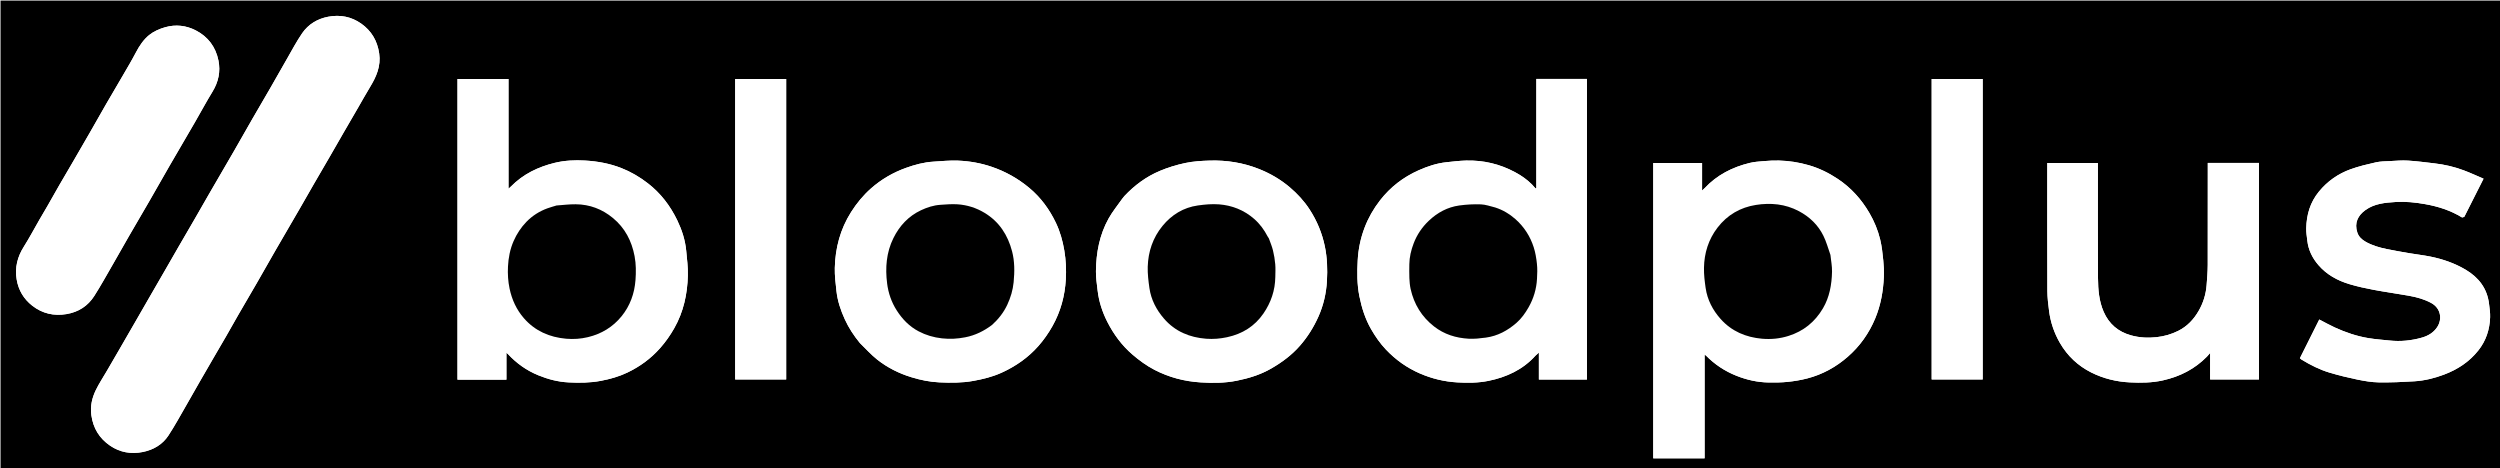
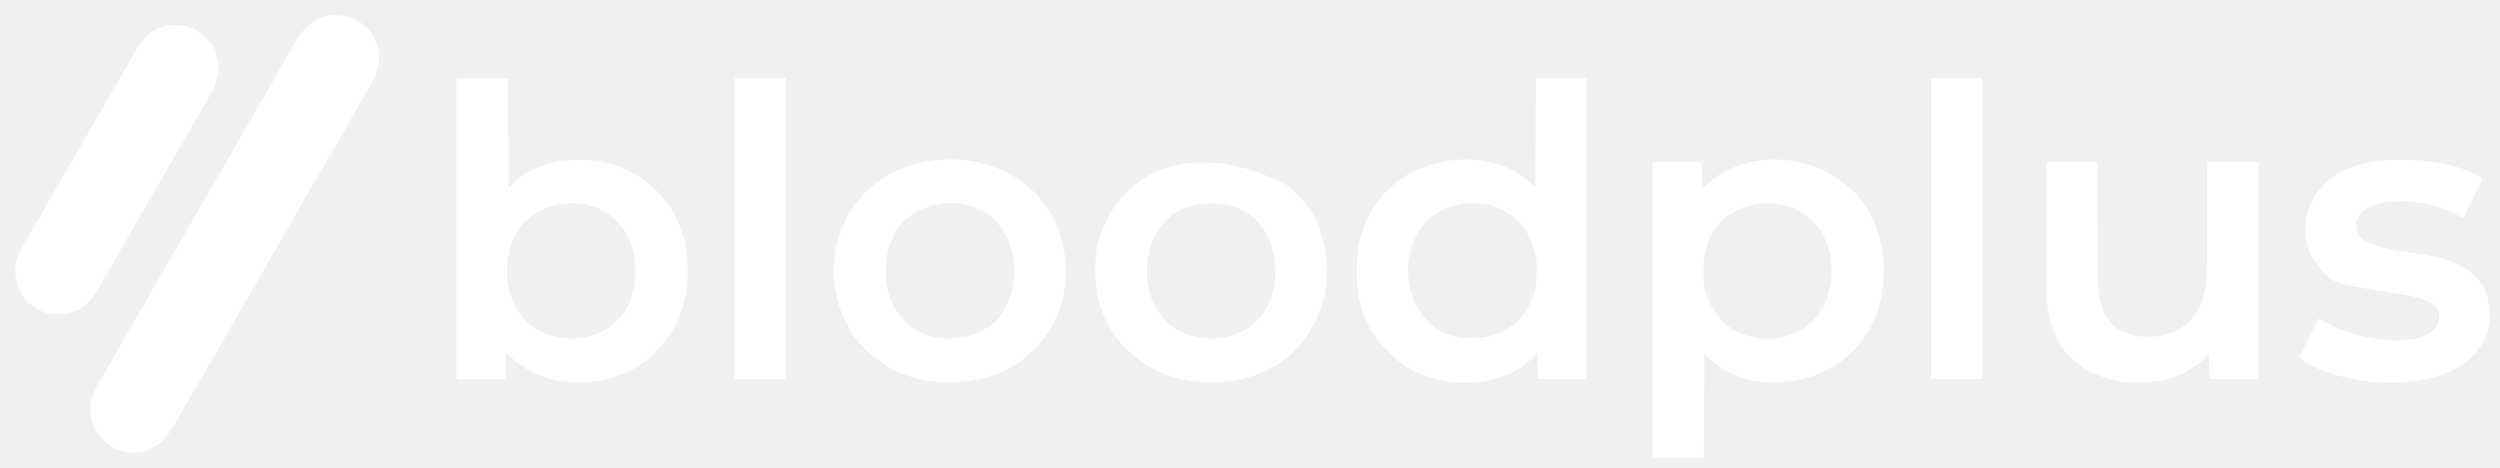
- <svg xmlns="http://www.w3.org/2000/svg" version="1.1" id="Layer_1" x="0px" y="0px" width="100%" viewBox="0 0 4346 813" enable-background="new 0 0 4346 813" xml:space="preserve">
-   <path fill="#000000" opacity="1" stroke="none" d=" M3263,814   C2175.333,814 1088.167,814 1,814   C1,543 1,272 1,1   C1449.667,1 2898.333,1 4347,1   C4347,272 4347,543 4347,814   C3985.833,814 3624.667,814 3263,814  M414.456,547.036   C425.13,528.702 435.868,510.405 446.461,492.024   C457.133,473.506 467.584,454.86 478.27,436.35   C492.575,411.571 507.044,386.886 521.384,362.127   C529.521,348.079 537.502,333.941 545.627,319.885   C555.039,303.603 564.561,287.384 573.981,271.106   C581.951,257.336 589.817,243.507 597.778,229.731   C605.82,215.814 613.934,201.939 621.993,188.032   C629.084,175.795 635.907,163.396 643.268,151.324   C654.24,133.33 662.408,114.954 659.173,92.866   C655.969,70.996 645.769,53.694 628.028,41.12   C610.778,28.894 591.16,25.168 570.478,29.118   C551.799,32.685 536.015,42.162 525.276,57.796   C515.292,72.33 507.078,88.089 498.234,103.394   C488.909,119.534 479.827,135.814 470.516,151.962   C459.919,170.341 449.123,188.605 438.53,206.987   C427.859,225.505 417.408,244.151 406.722,262.661   C392.417,287.44 377.948,312.125 363.607,336.884   C355.47,350.932 347.487,365.069 339.363,379.125   C329.953,395.408 320.437,411.63 311.017,427.908   C303.048,441.678 295.164,455.498 287.216,469.281   C277.822,485.569 268.389,501.834 258.993,518.121   C251.12,531.766 243.288,545.435 235.418,559.082   C225.947,575.506 216.466,591.925 206.966,608.332   C199.957,620.438 192.912,632.524 185.879,644.617   C179.333,655.873 172.06,666.778 166.422,678.471   C159.907,691.984 156.658,706.257 158.812,721.768   C161.956,744.407 172.683,761.945 191.292,774.703   C208.552,786.536 227.97,789.817 248.136,785.773   C266.453,782.1 282.396,772.951 292.786,757.104   C303.966,740.054 313.694,722.047 323.931,704.385   C331.907,690.625 339.651,676.731 347.574,662.939   C355.738,648.727 363.978,634.559 372.213,620.389   C379.241,608.295 386.369,596.26 393.343,584.135   C400.31,572.02 407.141,559.827 414.456,547.036  M850.5,660   C860.265,660 870.031,660 880.37,660   C880.37,644.293 880.37,629.159 880.37,613.229   C881.724,614.376 882.394,614.833 882.931,615.413   C897.831,631.515 915.236,643.929 935.616,652.314   C952.654,659.325 970.325,663.878 988.583,664.782   C1007.163,665.703 1025.833,665.594 1044.323,662.081   C1060.347,659.037 1075.946,654.699 1090.63,647.665   C1112.369,637.251 1131.5,623.319 1147.591,605.108   C1157.003,594.456 1165.042,583.015 1172.032,570.726   C1188.261,542.194 1195.017,511.09 1195.776,478.702   C1196.109,464.483 1194.287,450.18 1192.931,435.963   C1191.155,417.356 1185.465,399.715 1177.377,382.998   C1165.18,357.789 1148.599,335.921 1126.231,318.647   C1112.096,307.731 1096.842,298.728 1080.309,292.226   C1060.014,284.245 1038.668,280.31 1016.932,279.085   C999.153,278.084 981.301,278.935 964.005,283.177   C935.331,290.211 909.359,302.743 888.323,324.142   C887.247,325.236 886.055,326.215 883.975,328.103   C883.975,263.595 883.975,200.414 883.975,137.283   C854.036,137.283 824.63,137.283 795.285,137.283   C795.285,311.636 795.285,485.706 795.285,660   C813.546,660 831.523,660 850.5,660  M2669.549,617.968   C2671.138,616.555 2672.727,615.142 2675.181,612.96   C2675.181,629.501 2675.181,644.605 2675.181,659.75   C2703.234,659.75 2730.97,659.75 2758.764,659.75   C2758.764,485.441 2758.764,311.382 2758.764,137.237   C2729.458,137.237 2700.388,137.237 2670.759,137.237   C2670.759,200.618 2670.759,263.764 2670.759,326.91   C2670.322,327.17 2669.885,327.429 2669.448,327.689   C2667.383,325.376 2665.411,322.972 2663.236,320.768   C2654.609,312.023 2644.594,305.16 2633.816,299.361   C2607.256,285.071 2578.821,278.359 2548.749,279.115   C2537.317,279.403 2525.9,280.828 2514.508,282.031   C2497.55,283.82 2481.525,289.185 2466.074,296.069   C2439.454,307.93 2416.988,325.199 2399.018,348.351   C2387.655,362.991 2378.611,378.848 2372.075,396.102   C2365.223,414.19 2361.327,433.129 2360.246,452.312   C2359.068,473.217 2358.996,494.334 2363.152,515.008   C2367.177,535.035 2373.253,554.409 2383.594,572.346   C2390.93,585.072 2399.218,597.03 2409.269,607.624   C2426.09,625.353 2445.572,639.339 2468.175,649.149   C2489.035,658.202 2510.776,663.46 2533.24,664.755   C2551.292,665.795 2569.479,665.761 2587.472,662.103   C2603.009,658.944 2617.934,654.139 2631.953,646.903   C2645.947,639.68 2658.471,630.294 2669.549,617.968  M2874,533.5   C2874,621.245 2874,708.99 2874,796.74   C2903.928,796.74 2933.327,796.74 2963.279,796.74   C2963.279,736.68 2963.279,676.878 2963.279,616.313   C2964.617,617.346 2965.301,617.761 2965.846,618.312   C2980.977,633.618 2998.487,645.246 3018.532,653.21   C3036.622,660.397 3055.295,664.622 3074.727,664.91   C3085.801,665.074 3096.957,664.981 3107.95,663.821   C3119.33,662.62 3130.746,660.711 3141.816,657.839   C3168.111,651.018 3191.506,638.14 3211.922,620.393   C3233.104,601.98 3249.04,579.503 3259.878,553.509   C3269.526,530.369 3273.822,506.082 3274.879,481.211   C3275.286,471.66 3274.841,461.999 3273.872,452.481   C3272.642,440.388 3271.369,428.176 3268.514,416.403   C3264.579,400.183 3258.232,384.745 3249.741,370.209   C3235.79,346.322 3217.806,326.309 3194.707,310.96   C3178.944,300.486 3162.114,292.271 3143.915,287.061   C3127.148,282.261 3109.981,279.547 3092.554,279.097   C3083.819,278.872 3075.035,279.383 3066.314,280.082   C3058.056,280.744 3049.665,281.319 3041.657,283.266   C3011.498,290.598 2984.707,304.219 2963.25,327.218   C2962.22,328.323 2961.032,329.281 2958.895,331.248   C2958.895,314.212 2958.895,298.684 2958.895,283.309   C2930.307,283.309 2902.24,283.309 2874,283.309   C2874,366.578 2874,449.539 2874,533.5  M1494.987,596.48   C1505.032,606.19 1514.35,616.827 1525.287,625.399   C1542.828,639.148 1562.626,649.067 1584.093,655.685   C1600.13,660.63 1616.516,663.984 1633.102,664.726   C1652.663,665.6 1672.305,665.726 1691.855,662.186   C1708.888,659.102 1725.553,655.016 1741.247,647.866   C1765.546,636.797 1787.144,621.871 1805.007,601.671   C1814.526,590.907 1822.616,579.284 1829.627,566.828   C1843.815,541.617 1851.178,514.327 1852.82,485.65   C1853.779,468.903 1853.007,452.119 1850.182,435.395   C1847.372,418.757 1842.856,402.666 1835.674,387.593   C1824.524,364.193 1809.503,343.513 1789.344,326.705   C1769.793,310.405 1748.075,298.201 1724.066,290.009   C1705.102,283.538 1685.436,280.049 1665.53,279.242   C1651.247,278.663 1636.863,280.145 1622.544,281.035   C1605.998,282.063 1590.154,286.353 1574.61,291.968   C1552.206,300.06 1531.909,311.881 1514.132,327.583   C1500.612,339.525 1489.195,353.38 1479.453,368.791   C1460.672,398.498 1452.082,431.047 1451.217,465.705   C1450.884,479.085 1452.636,492.566 1454.088,505.931   C1455.963,523.176 1461.474,539.47 1468.665,555.193   C1475.413,569.95 1484.232,583.417 1494.987,596.48  M1954.463,341.024   C1953.148,342.68 1951.744,344.275 1950.532,346.003   C1942.743,357.106 1934.038,367.7 1927.424,379.467   C1911.442,407.903 1905.572,439.171 1905.18,471.443   C1905.046,482.513 1906.775,493.633 1908.047,504.685   C1910.256,523.889 1916.139,542.105 1924.844,559.251   C1935.89,581.009 1950.101,600.42 1968.811,616.486   C1980.677,626.676 1993.193,635.769 2007.027,642.955   C2032.141,656 2059.121,663.029 2087.179,664.769   C2108.076,666.065 2129.207,665.998 2149.881,661.85   C2170.855,657.642 2191.234,651.41 2209.975,640.575   C2228.702,629.747 2245.79,617.13 2260.119,600.639   C2273.312,585.456 2283.722,568.749 2291.895,550.502   C2300.773,530.68 2305.563,509.714 2306.756,488.231   C2307.858,468.384 2307.253,448.494 2303.194,428.734   C2298.396,405.38 2289.519,383.967 2276.593,364.08   C2267.137,349.533 2255.534,336.971 2242.328,325.738   C2226.062,311.902 2207.904,301.396 2188.113,293.58   C2160.804,282.797 2132.336,278.317 2103.137,279.16   C2088.949,279.569 2074.549,280.425 2060.72,283.335   C2045.427,286.554 2030.182,291.185 2015.806,297.296   C1992.55,307.18 1972.336,322.005 1954.463,341.024  M3927,319.5   C3927,307.403 3927,295.307 3927,283.288   C3897.021,283.288 3867.618,283.288 3838,283.288   C3838,285.387 3838,287.198 3838,289.01   C3838,346.17 3838.111,403.331 3837.909,460.49   C3837.867,472.326 3836.879,484.173 3835.95,495.986   C3834.706,511.781 3830.071,526.628 3822.16,540.369   C3813.557,555.315 3802.213,567.408 3786.486,575.232   C3774.482,581.202 3762.041,584.713 3748.675,586.184   C3733.633,587.839 3718.965,586.961 3704.503,582.948   C3682.312,576.791 3666.296,563.247 3657.027,542.011   C3648.915,523.429 3647.304,503.566 3647.168,483.784   C3646.721,418.628 3647,353.467 3647,288.307   C3647,286.561 3647,284.815 3647,283.358   C3617.214,283.358 3588.143,283.358 3559,283.358   C3559,357.705 3558.871,431.694 3559.134,505.682   C3559.175,517.264 3560.591,528.892 3562.078,540.407   C3564.636,560.216 3570.929,578.838 3580.983,596.195   C3594.075,618.797 3612.476,636.021 3635.561,647.598   C3656.472,658.084 3679.242,663.611 3702.575,664.758   C3721.744,665.699 3740.945,665.529 3760.067,661.24   C3789.622,654.61 3815.295,641.554 3836.552,619.944   C3838.15,618.32 3839.562,616.513 3842.066,613.637   C3842.066,630.095 3842.066,644.955 3842.066,659.702   C3870.665,659.702 3898.735,659.702 3927,659.702   C3927,546.436 3927,433.468 3927,319.5  M82.535,357.971   C77.828,366.018 73.078,374.039 68.423,382.116   C59.436,397.711 51.013,413.659 41.414,428.865   C30.262,446.532 25.513,465.172 28.98,485.858   C32.118,504.586 41.326,519.871 56.091,531.421   C73.605,545.122 93.742,549.711 115.712,546.003   C136.35,542.519 152.747,531.995 163.879,514.52   C175.444,496.364 185.84,477.459 196.62,458.807   C205.946,442.67 215.017,426.386 224.34,410.247   C235.917,390.208 247.71,370.294 259.276,350.249   C271.322,329.37 283.121,308.349 295.186,287.482   C309.673,262.429 324.387,237.507 338.889,212.462   C349.111,194.807 358.715,176.779 369.383,159.4   C379.769,142.481 383.603,124.329 379.759,105.264   C375.041,81.865 361.873,63.881 340.286,52.803   C323.367,44.121 305.308,42.195 287.244,47.319   C277.41,50.109 267.228,54.465 259.4,60.821   C249.696,68.698 242.435,79.393 236.471,90.807   C229.034,105.04 220.733,118.825 212.677,132.73   C203.247,149.007 193.603,165.161 184.192,181.449   C174.867,197.587 165.76,213.849 156.476,230.011   C146.953,246.592 137.358,263.132 127.745,279.661   C119.744,293.418 111.603,307.094 103.649,320.879   C96.665,332.983 89.855,345.187 82.535,357.971  M4284.038,376.575   C4295,354.909 4305.962,333.243 4317.395,310.648   C4305.875,305.745 4294.559,300.427 4282.882,296.077   C4266.539,289.99 4249.59,286.005 4232.236,284.005   C4216.839,282.23 4201.451,280.125 4185.997,279.186   C4175.473,278.547 4164.833,279.508 4154.261,280.052   C4146.251,280.463 4138.066,280.46 4130.312,282.207   C4115.458,285.555 4100.51,289.063 4086.228,294.237   C4064.536,302.096 4046.072,314.962 4031.197,333.091   C4015.857,351.787 4009.681,373.331 4009.129,396.853   C4008.962,403.997 4010.212,411.19 4011.024,418.337   C4012.866,434.553 4019.759,448.543 4030.317,460.793   C4044.652,477.423 4063.201,487.602 4083.81,493.84   C4097.782,498.069 4112.15,501.179 4126.512,503.887   C4146.718,507.698 4167.122,510.448 4187.364,514.081   C4200.973,516.524 4214.218,520.068 4226.599,526.826   C4243.015,535.786 4246.119,554.722 4236.706,568.831   C4230.331,578.386 4220.941,583.828 4210.414,586.857   C4192.121,592.12 4173.346,593.998 4154.312,591.995   C4142.152,590.716 4129.921,589.839 4117.867,587.889   C4097.322,584.564 4077.694,577.916 4058.807,569.255   C4049.709,565.082 4040.964,560.14 4031.803,555.415   C4020.645,577.72 4009.433,600.132 3998.161,622.665   C3999.009,623.429 3999.77,624.357 4000.737,624.949   C4016.261,634.454 4032.481,642.673 4049.918,647.866   C4065.758,652.583 4081.871,656.541 4098.063,659.861   C4110.298,662.369 4122.828,664.537 4135.26,664.731   C4155.909,665.053 4176.616,664.174 4197.238,662.848   C4214.991,661.706 4232.195,657.44 4248.927,651.105   C4272.372,642.227 4292.567,629.047 4308.296,609.265   C4321.788,592.298 4328.098,572.782 4328.85,551.45   C4329.119,543.82 4327.863,536.106 4326.972,528.47   C4323.831,501.572 4309.045,482.392 4286.373,468.909   C4267.43,457.645 4246.782,450.475 4225.256,446.105   C4212.565,443.528 4199.644,442.111 4186.867,439.928   C4174.284,437.779 4161.721,435.483 4149.209,432.955   C4136.107,430.307 4123.247,426.646 4111.66,419.806   C4105.605,416.232 4100.376,411.386 4098.017,404.363   C4092.398,387.637 4098.96,374.519 4112.271,365.032   C4127.866,353.915 4146.293,352.302 4164.516,351.155   C4181.759,350.069 4198.924,351.859 4215.993,354.908   C4238.535,358.935 4259.949,365.75 4279.582,377.772   C4280.581,378.383 4282.485,377.515 4284.038,376.575  M1278,460.5   C1278,526.927 1278,593.354 1278,659.711   C1307.978,659.711 1337.383,659.711 1366.714,659.711   C1366.714,485.355 1366.714,311.288 1366.714,137.289   C1337.022,137.289 1307.617,137.289 1278,137.289   C1278,244.886 1278,352.193 1278,460.5  M3358,612.5   C3358,628.263 3358,644.027 3358,659.708   C3387.982,659.708 3417.387,659.708 3446.712,659.708   C3446.712,485.35 3446.712,311.283 3446.712,137.291   C3417.018,137.291 3387.613,137.291 3358,137.291   C3358,295.555 3358,453.528 3358,612.5  z" />
-   <path fill="#FFFFFF" opacity="1" stroke="none" d=" M414.244,547.352   C407.141,559.827 400.31,572.02 393.343,584.135   C386.369,596.26 379.241,608.295 372.213,620.389   C363.978,634.559 355.738,648.727 347.574,662.939   C339.651,676.731 331.907,690.625 323.931,704.385   C313.694,722.047 303.966,740.054 292.786,757.104   C282.396,772.951 266.453,782.1 248.136,785.773   C227.97,789.817 208.552,786.536 191.292,774.703   C172.683,761.945 161.956,744.407 158.812,721.768   C156.658,706.257 159.907,691.984 166.422,678.471   C172.06,666.778 179.333,655.873 185.879,644.617   C192.912,632.524 199.957,620.438 206.966,608.332   C216.466,591.925 225.947,575.506 235.418,559.082   C243.288,545.435 251.12,531.766 258.993,518.121   C268.389,501.834 277.822,485.569 287.216,469.281   C295.164,455.498 303.048,441.678 311.017,427.908   C320.437,411.63 329.953,395.408 339.363,379.125   C347.487,365.069 355.47,350.932 363.607,336.884   C377.948,312.125 392.417,287.44 406.722,262.661   C417.408,244.151 427.859,225.505 438.53,206.987   C449.123,188.605 459.919,170.341 470.516,151.962   C479.827,135.814 488.909,119.534 498.234,103.394   C507.078,88.089 515.292,72.33 525.276,57.796   C536.015,42.162 551.799,32.685 570.478,29.118   C591.16,25.168 610.778,28.894 628.028,41.12   C645.769,53.694 655.969,70.996 659.173,92.866   C662.408,114.954 654.24,133.33 643.268,151.324   C635.907,163.396 629.084,175.795 621.993,188.032   C613.934,201.939 605.82,215.814 597.778,229.731   C589.817,243.507 581.951,257.336 573.981,271.106   C564.561,287.384 555.039,303.603 545.627,319.885   C537.502,333.941 529.521,348.079 521.384,362.127   C507.044,386.886 492.575,411.571 478.27,436.35   C467.584,454.86 457.133,473.506 446.461,492.024   C435.868,510.405 425.13,528.702 414.244,547.352  z" />
-   <path fill="#FFFFFF" opacity="1" stroke="none" d=" M850,660   C831.523,660 813.546,660 795.285,660   C795.285,485.706 795.285,311.636 795.285,137.283   C824.63,137.283 854.036,137.283 883.975,137.283   C883.975,200.414 883.975,263.595 883.975,328.103   C886.055,326.215 887.247,325.236 888.323,324.142   C909.359,302.743 935.331,290.211 964.005,283.177   C981.301,278.935 999.153,278.084 1016.932,279.085   C1038.668,280.31 1060.014,284.245 1080.309,292.226   C1096.842,298.728 1112.096,307.731 1126.231,318.647   C1148.599,335.921 1165.18,357.789 1177.377,382.998   C1185.465,399.715 1191.155,417.356 1192.931,435.963   C1194.287,450.18 1196.109,464.483 1195.776,478.702   C1195.017,511.09 1188.261,542.194 1172.032,570.726   C1165.042,583.015 1157.003,594.456 1147.591,605.108   C1131.5,623.319 1112.369,637.251 1090.63,647.665   C1075.946,654.699 1060.347,659.037 1044.323,662.081   C1025.833,665.594 1007.163,665.703 988.583,664.782   C970.325,663.878 952.654,659.325 935.616,652.314   C915.236,643.929 897.831,631.515 882.931,615.413   C882.394,614.833 881.724,614.376 880.37,613.229   C880.37,629.159 880.37,644.293 880.37,660   C870.031,660 860.265,660 850,660  M967.057,357.425   C962.006,358.959 956.875,360.27 951.919,362.068   C937.868,367.165 925.359,375.062 915.06,385.725   C905.752,395.362 898.36,406.555 892.904,419.016   C886.704,433.176 883.888,448.007 883.087,463.241   C882.405,476.224 883.206,489.15 885.928,501.974   C889.992,521.114 897.925,538.374 910.72,553.102   C930.123,575.439 955.464,586.35 984.453,588.842   C997.033,589.924 1009.697,589.058 1022.161,586.058   C1045.62,580.412 1065.264,568.515 1080.429,549.905   C1095.296,531.661 1103.024,510.075 1104.721,486.85   C1105.724,473.127 1105.775,459.212 1103.148,445.364   C1098.106,418.786 1086.419,396.256 1065.409,378.928   C1046.673,363.476 1025.083,355.296 1000.806,355.128   C989.82,355.051 978.824,356.353 967.057,357.425  z" />
-   <path fill="#FFFFFF" opacity="1" stroke="none" d=" M2669.287,618.216   C2658.471,630.294 2645.947,639.68 2631.953,646.903   C2617.934,654.139 2603.009,658.944 2587.472,662.103   C2569.479,665.761 2551.292,665.795 2533.24,664.755   C2510.776,663.46 2489.035,658.202 2468.175,649.149   C2445.572,639.339 2426.09,625.353 2409.269,607.624   C2399.218,597.03 2390.93,585.072 2383.594,572.346   C2373.253,554.409 2367.177,535.035 2363.152,515.008   C2358.996,494.334 2359.068,473.217 2360.246,452.312   C2361.327,433.129 2365.223,414.19 2372.075,396.102   C2378.611,378.848 2387.655,362.991 2399.018,348.351   C2416.988,325.199 2439.454,307.93 2466.074,296.069   C2481.525,289.185 2497.55,283.82 2514.508,282.031   C2525.9,280.828 2537.317,279.403 2548.749,279.115   C2578.821,278.359 2607.256,285.071 2633.816,299.361   C2644.594,305.16 2654.609,312.023 2663.236,320.768   C2665.411,322.972 2667.383,325.376 2669.448,327.689   C2669.885,327.429 2670.322,327.17 2670.759,326.91   C2670.759,263.764 2670.759,200.618 2670.759,137.237   C2700.388,137.237 2729.458,137.237 2758.764,137.237   C2758.764,311.382 2758.764,485.441 2758.764,659.75   C2730.97,659.75 2703.234,659.75 2675.181,659.75   C2675.181,644.605 2675.181,629.501 2675.181,612.96   C2672.727,615.142 2671.138,616.555 2669.287,618.216  M2598.962,360.451   C2590.791,358.634 2582.664,355.58 2574.438,355.289   C2561.99,354.849 2549.359,355.494 2537.012,357.187   C2516.461,360.006 2498.777,369.58 2483.821,383.803   C2472.191,394.864 2463.248,408.007 2457.538,423.051   C2453.105,434.727 2450.118,446.835 2450.013,459.458   C2449.946,467.459 2449.727,475.473 2450.087,483.458   C2450.372,489.792 2450.866,496.218 2452.245,502.384   C2458.15,528.775 2471.434,550.661 2492.893,567.423   C2510.572,581.231 2531.023,587.568 2552.993,588.793   C2562.919,589.347 2573.043,588.22 2582.946,586.887   C2603.366,584.138 2620.8,574.691 2636.18,561.284   C2645.01,553.587 2651.686,544.074 2657.396,533.992   C2666.012,518.782 2670.926,502.293 2671.915,484.819   C2672.404,476.183 2672.723,467.419 2671.809,458.852   C2670.769,449.107 2669.188,439.222 2666.208,429.922   C2660.063,410.747 2649.37,394.139 2634.172,380.745   C2624.042,371.818 2612.597,364.991 2598.962,360.451  z" />
-   <path fill="#FFFFFF" opacity="1" stroke="none" d=" M2874,533   C2874,449.539 2874,366.578 2874,283.309   C2902.24,283.309 2930.307,283.309 2958.895,283.309   C2958.895,298.684 2958.895,314.212 2958.895,331.248   C2961.032,329.281 2962.22,328.323 2963.25,327.218   C2984.707,304.219 3011.498,290.598 3041.657,283.266   C3049.665,281.319 3058.056,280.744 3066.314,280.082   C3075.035,279.383 3083.819,278.872 3092.554,279.097   C3109.981,279.547 3127.148,282.261 3143.915,287.061   C3162.114,292.271 3178.944,300.486 3194.707,310.96   C3217.806,326.309 3235.79,346.322 3249.741,370.209   C3258.232,384.745 3264.579,400.183 3268.514,416.403   C3271.369,428.176 3272.642,440.388 3273.872,452.481   C3274.841,461.999 3275.286,471.66 3274.879,481.211   C3273.822,506.082 3269.526,530.369 3259.878,553.509   C3249.04,579.503 3233.104,601.98 3211.922,620.393   C3191.506,638.14 3168.111,651.018 3141.816,657.839   C3130.746,660.711 3119.33,662.62 3107.95,663.821   C3096.957,664.981 3085.801,665.074 3074.727,664.91   C3055.295,664.622 3036.622,660.397 3018.532,653.21   C2998.487,645.246 2980.977,633.618 2965.846,618.312   C2965.301,617.761 2964.617,617.346 2963.279,616.313   C2963.279,676.878 2963.279,736.68 2963.279,796.74   C2933.327,796.74 2903.928,796.74 2874,796.74   C2874,708.99 2874,621.245 2874,533  M3181.998,442.687   C3177.992,431.718 3174.912,420.292 3169.778,409.879   C3160.47,390.998 3145.724,376.894 3127.11,367.038   C3103.545,354.56 3078.116,352.217 3052.45,356.279   C3025.455,360.55 3002.786,373.571 2985.818,395.637   C2969.951,416.272 2962.704,439.925 2962.208,465.546   C2961.982,477.262 2963.431,489.105 2965.123,500.745   C2968.1,521.222 2977.408,539.027 2991.016,554.358   C3010.165,575.93 3035.095,586.368 3063.323,588.838   C3078.687,590.182 3094.037,588.678 3108.948,584.008   C3135.181,575.79 3155.069,559.613 3168.943,536.083   C3180.518,516.452 3184.262,494.619 3184.795,472.287   C3185.023,462.741 3183,453.141 3181.998,442.687  z" />
-   <path fill="#FFFFFF" opacity="1" stroke="none" d=" M1494.726,596.229   C1484.232,583.417 1475.413,569.95 1468.665,555.193   C1461.474,539.47 1455.963,523.176 1454.088,505.931   C1452.636,492.566 1450.884,479.085 1451.217,465.705   C1452.082,431.047 1460.672,398.498 1479.453,368.791   C1489.195,353.38 1500.612,339.525 1514.132,327.583   C1531.909,311.881 1552.206,300.06 1574.61,291.968   C1590.154,286.353 1605.998,282.063 1622.544,281.035   C1636.863,280.145 1651.247,278.663 1665.53,279.242   C1685.436,280.049 1705.102,283.538 1724.066,290.009   C1748.075,298.201 1769.793,310.405 1789.344,326.705   C1809.503,343.513 1824.524,364.193 1835.674,387.593   C1842.856,402.666 1847.372,418.757 1850.182,435.395   C1853.007,452.119 1853.779,468.903 1852.82,485.65   C1851.178,514.327 1843.815,541.617 1829.627,566.828   C1822.616,579.284 1814.526,590.907 1805.007,601.671   C1787.144,621.871 1765.546,636.797 1741.247,647.866   C1725.553,655.016 1708.888,659.102 1691.855,662.186   C1672.305,665.726 1652.663,665.6 1633.102,664.726   C1616.516,663.984 1600.13,660.63 1584.093,655.685   C1562.626,649.067 1542.828,639.148 1525.287,625.399   C1514.35,616.827 1505.032,606.19 1494.726,596.229  M1724.936,564.583   C1735.753,554.682 1744.685,543.284 1750.92,530.021   C1756.831,517.445 1760.801,504.287 1762.125,490.276   C1763.823,472.322 1763.964,454.46 1759.393,436.977   C1751.992,408.67 1737.115,385.453 1711.516,370.005   C1697.036,361.267 1681.262,356.296 1664.527,355.181   C1654.683,354.525 1644.702,355.42 1634.812,356.062   C1622.949,356.832 1611.739,360.495 1601.072,365.508   C1579.213,375.782 1563.65,392.638 1553.09,414.002   C1540.773,438.922 1538.784,465.633 1542.182,492.715   C1544.274,509.387 1549.66,525.183 1558.864,539.576   C1568.636,554.859 1580.818,567.471 1596.942,575.963   C1609.597,582.628 1623.029,586.551 1637.35,588.161   C1651.225,589.721 1664.791,588.959 1678.384,586.256   C1695.429,582.867 1710.557,575.408 1724.936,564.583  z" />
-   <path fill="#FFFFFF" opacity="1" stroke="none" d=" M1954.723,340.776   C1972.336,322.005 1992.55,307.18 2015.806,297.296   C2030.182,291.185 2045.427,286.554 2060.72,283.335   C2074.549,280.425 2088.949,279.569 2103.137,279.16   C2132.336,278.317 2160.804,282.797 2188.113,293.58   C2207.904,301.396 2226.062,311.902 2242.328,325.738   C2255.534,336.971 2267.137,349.533 2276.593,364.08   C2289.519,383.967 2298.396,405.38 2303.194,428.734   C2307.253,448.494 2307.858,468.384 2306.756,488.231   C2305.563,509.714 2300.773,530.68 2291.895,550.502   C2283.722,568.749 2273.312,585.456 2260.119,600.639   C2245.79,617.13 2228.702,629.747 2209.975,640.575   C2191.234,651.41 2170.855,657.642 2149.881,661.85   C2129.207,665.998 2108.076,666.065 2087.179,664.769   C2059.121,663.029 2032.141,656 2007.027,642.955   C1993.193,635.769 1980.677,626.676 1968.811,616.486   C1950.101,600.42 1935.89,581.009 1924.844,559.251   C1916.139,542.105 1910.256,523.889 1908.047,504.685   C1906.775,493.633 1905.046,482.513 1905.18,471.443   C1905.572,439.171 1911.442,407.903 1927.424,379.467   C1934.038,367.7 1942.743,357.106 1950.532,346.003   C1951.744,344.275 1953.148,342.68 1954.723,340.776  M2205.617,414.093   C2204.988,413.163 2204.255,412.286 2203.744,411.295   C2197.674,399.533 2190.064,389.073 2179.94,380.314   C2162.441,365.175 2141.955,357.048 2119.303,355.287   C2107.109,354.339 2094.562,355.456 2082.393,357.18   C2057.32,360.733 2036.852,373.291 2020.937,392.735   C2004.117,413.284 1996.002,437.481 1995.231,463.787   C1994.874,475.984 1996.423,488.333 1998.122,500.472   C2000.963,520.779 2010.185,538.444 2023.438,553.816   C2042.709,576.167 2068.049,586.681 2096.932,588.847   C2109.01,589.753 2121.091,588.786 2133.154,586.188   C2159.592,580.495 2180.96,567.302 2196.266,545.082   C2209.358,526.076 2216.661,504.891 2216.984,481.59   C2217.088,474.092 2217.515,466.546 2216.861,459.104   C2216.155,451.078 2214.813,443.036 2212.898,435.209   C2211.195,428.254 2208.327,421.584 2205.617,414.093  z" />
-   <path fill="#FFFFFF" opacity="1" stroke="none" d=" M3927,320   C3927,433.468 3927,546.436 3927,659.702   C3898.735,659.702 3870.665,659.702 3842.066,659.702   C3842.066,644.955 3842.066,630.095 3842.066,613.637   C3839.562,616.513 3838.15,618.32 3836.552,619.944   C3815.295,641.554 3789.622,654.61 3760.067,661.24   C3740.945,665.529 3721.744,665.699 3702.575,664.758   C3679.242,663.611 3656.472,658.084 3635.561,647.598   C3612.476,636.021 3594.075,618.797 3580.983,596.195   C3570.929,578.838 3564.636,560.216 3562.078,540.407   C3560.591,528.892 3559.175,517.264 3559.134,505.682   C3558.871,431.694 3559,357.705 3559,283.358   C3588.143,283.358 3617.214,283.358 3647,283.358   C3647,284.815 3647,286.561 3647,288.307   C3647,353.467 3646.721,418.628 3647.168,483.784   C3647.304,503.566 3648.915,523.429 3657.027,542.011   C3666.296,563.247 3682.312,576.791 3704.503,582.948   C3718.965,586.961 3733.633,587.839 3748.675,586.184   C3762.041,584.713 3774.482,581.202 3786.486,575.232   C3802.213,567.408 3813.557,555.315 3822.16,540.369   C3830.071,526.628 3834.706,511.781 3835.95,495.986   C3836.879,484.173 3837.867,472.326 3837.909,460.49   C3838.111,403.331 3838,346.17 3838,289.01   C3838,287.198 3838,285.387 3838,283.288   C3867.618,283.288 3897.021,283.288 3927,283.288   C3927,295.307 3927,307.403 3927,320  z" />
-   <path fill="#FFFFFF" opacity="1" stroke="none" d=" M82.751,357.659   C89.855,345.187 96.665,332.983 103.649,320.879   C111.603,307.094 119.744,293.418 127.745,279.661   C137.358,263.132 146.953,246.592 156.476,230.011   C165.76,213.849 174.867,197.587 184.192,181.449   C193.603,165.161 203.247,149.007 212.677,132.73   C220.733,118.825 229.034,105.04 236.471,90.807   C242.435,79.393 249.696,68.698 259.4,60.821   C267.228,54.465 277.41,50.109 287.244,47.319   C305.308,42.195 323.367,44.121 340.286,52.803   C361.873,63.881 375.041,81.865 379.759,105.264   C383.603,124.329 379.769,142.481 369.383,159.4   C358.715,176.779 349.111,194.807 338.889,212.462   C324.387,237.507 309.673,262.429 295.186,287.482   C283.121,308.349 271.322,329.37 259.276,350.249   C247.71,370.294 235.917,390.208 224.34,410.247   C215.017,426.386 205.946,442.67 196.62,458.807   C185.84,477.459 175.444,496.364 163.879,514.52   C152.747,531.995 136.35,542.519 115.712,546.003   C93.742,549.711 73.605,545.122 56.091,531.421   C41.326,519.871 32.118,504.586 28.98,485.858   C25.513,465.172 30.262,446.532 41.414,428.865   C51.013,413.659 59.436,397.711 68.423,382.116   C73.078,374.039 77.828,366.018 82.751,357.659  z" />
-   <path fill="#FFFFFF" opacity="1" stroke="none" d=" M4284.003,376.956   C4282.485,377.515 4280.581,378.383 4279.582,377.772   C4259.949,365.75 4238.535,358.935 4215.993,354.908   C4198.924,351.859 4181.759,350.069 4164.516,351.155   C4146.293,352.302 4127.866,353.915 4112.271,365.032   C4098.96,374.519 4092.398,387.637 4098.017,404.363   C4100.376,411.386 4105.605,416.232 4111.66,419.806   C4123.247,426.646 4136.107,430.307 4149.209,432.955   C4161.721,435.483 4174.284,437.779 4186.867,439.928   C4199.644,442.111 4212.565,443.528 4225.256,446.105   C4246.782,450.475 4267.43,457.645 4286.373,468.909   C4309.045,482.392 4323.831,501.572 4326.972,528.47   C4327.863,536.106 4329.119,543.82 4328.85,551.45   C4328.098,572.782 4321.788,592.298 4308.296,609.265   C4292.567,629.047 4272.372,642.227 4248.927,651.105   C4232.195,657.44 4214.991,661.706 4197.238,662.848   C4176.616,664.174 4155.909,665.053 4135.26,664.731   C4122.828,664.537 4110.298,662.369 4098.063,659.861   C4081.871,656.541 4065.758,652.583 4049.918,647.866   C4032.481,642.673 4016.261,634.454 4000.737,624.949   C3999.77,624.357 3999.009,623.429 3998.161,622.665   C4009.433,600.132 4020.645,577.72 4031.803,555.415   C4040.964,560.14 4049.709,565.082 4058.807,569.255   C4077.694,577.916 4097.322,584.564 4117.867,587.889   C4129.921,589.839 4142.152,590.716 4154.312,591.995   C4173.346,593.998 4192.121,592.12 4210.414,586.857   C4220.941,583.828 4230.331,578.386 4236.706,568.831   C4246.119,554.722 4243.015,535.786 4226.599,526.826   C4214.218,520.068 4200.973,516.524 4187.364,514.081   C4167.122,510.448 4146.718,507.698 4126.512,503.887   C4112.15,501.179 4097.782,498.069 4083.81,493.84   C4063.201,487.602 4044.652,477.423 4030.317,460.793   C4019.759,448.543 4012.866,434.553 4011.024,418.337   C4010.212,411.19 4008.962,403.997 4009.129,396.853   C4009.681,373.331 4015.857,351.787 4031.197,333.091   C4046.072,314.962 4064.536,302.096 4086.228,294.237   C4100.51,289.063 4115.458,285.555 4130.312,282.207   C4138.066,280.46 4146.251,280.463 4154.261,280.052   C4164.833,279.508 4175.473,278.547 4185.997,279.186   C4201.451,280.125 4216.839,282.23 4232.236,284.005   C4249.59,286.005 4266.539,289.99 4282.882,296.077   C4294.559,300.427 4305.875,305.745 4317.395,310.648   C4305.962,333.243 4295,354.909 4284.003,376.956  z" />
-   <path fill="#FFFFFF" opacity="1" stroke="none" d=" M1278,460   C1278,352.193 1278,244.886 1278,137.289   C1307.617,137.289 1337.022,137.289 1366.714,137.289   C1366.714,311.288 1366.714,485.355 1366.714,659.711   C1337.383,659.711 1307.978,659.711 1278,659.711   C1278,593.354 1278,526.927 1278,460  z" />
-   <path fill="#FFFFFF" opacity="1" stroke="none" d=" M3358,612   C3358,453.528 3358,295.555 3358,137.291   C3387.613,137.291 3417.018,137.291 3446.712,137.291   C3446.712,311.283 3446.712,485.35 3446.712,659.708   C3417.387,659.708 3387.982,659.708 3358,659.708   C3358,644.027 3358,628.263 3358,612  z" />
-   <path fill="#000000" opacity="1" stroke="none" d=" M967.445,357.228   C978.824,356.353 989.82,355.051 1000.806,355.128   C1025.083,355.296 1046.673,363.476 1065.409,378.928   C1086.419,396.256 1098.106,418.786 1103.148,445.364   C1105.775,459.212 1105.724,473.127 1104.721,486.85   C1103.024,510.075 1095.296,531.661 1080.429,549.905   C1065.264,568.515 1045.62,580.412 1022.161,586.058   C1009.697,589.058 997.033,589.924 984.453,588.842   C955.464,586.35 930.123,575.439 910.72,553.102   C897.925,538.374 889.992,521.114 885.928,501.974   C883.206,489.15 882.405,476.224 883.087,463.241   C883.888,448.007 886.704,433.176 892.904,419.016   C898.36,406.555 905.752,395.362 915.06,385.725   C925.359,375.062 937.868,367.165 951.919,362.068   C956.875,360.27 962.006,358.959 967.445,357.228  z" />
-   <path fill="#000000" opacity="1" stroke="none" d=" M2599.286,360.704   C2612.597,364.991 2624.042,371.818 2634.172,380.745   C2649.37,394.139 2660.063,410.747 2666.208,429.922   C2669.188,439.222 2670.769,449.107 2671.809,458.852   C2672.723,467.419 2672.404,476.183 2671.915,484.819   C2670.926,502.293 2666.012,518.782 2657.396,533.992   C2651.686,544.074 2645.01,553.587 2636.18,561.284   C2620.8,574.691 2603.366,584.138 2582.946,586.887   C2573.043,588.22 2562.919,589.347 2552.993,588.793   C2531.023,587.568 2510.572,581.231 2492.893,567.423   C2471.434,550.661 2458.15,528.775 2452.245,502.384   C2450.866,496.218 2450.372,489.792 2450.087,483.458   C2449.727,475.473 2449.946,467.459 2450.013,459.458   C2450.118,446.835 2453.105,434.727 2457.538,423.051   C2463.248,408.007 2472.191,394.864 2483.821,383.803   C2498.777,369.58 2516.461,360.006 2537.012,357.187   C2549.359,355.494 2561.99,354.849 2574.438,355.289   C2582.664,355.58 2590.791,358.634 2599.286,360.704  z" />
-   <path fill="#000000" opacity="1" stroke="none" d=" M3181.999,443.126   C3183,453.141 3185.023,462.741 3184.795,472.287   C3184.262,494.619 3180.518,516.452 3168.943,536.083   C3155.069,559.613 3135.181,575.79 3108.948,584.008   C3094.037,588.678 3078.687,590.182 3063.323,588.838   C3035.095,586.368 3010.165,575.93 2991.016,554.358   C2977.408,539.027 2968.1,521.222 2965.123,500.745   C2963.431,489.105 2961.982,477.262 2962.208,465.546   C2962.704,439.925 2969.951,416.272 2985.818,395.637   C3002.786,373.571 3025.455,360.55 3052.45,356.279   C3078.116,352.217 3103.545,354.56 3127.11,367.038   C3145.724,376.894 3160.47,390.998 3169.778,409.879   C3174.912,420.292 3177.992,431.718 3181.999,443.126  z" />
-   <path fill="#000000" opacity="1" stroke="none" d=" M1724.629,564.778   C1710.557,575.408 1695.429,582.867 1678.384,586.256   C1664.791,588.959 1651.225,589.721 1637.35,588.161   C1623.029,586.551 1609.597,582.628 1596.942,575.963   C1580.818,567.471 1568.636,554.859 1558.864,539.576   C1549.66,525.183 1544.274,509.387 1542.182,492.715   C1538.784,465.633 1540.773,438.922 1553.09,414.002   C1563.65,392.638 1579.213,375.782 1601.072,365.508   C1611.739,360.495 1622.949,356.832 1634.812,356.062   C1644.702,355.42 1654.683,354.525 1664.527,355.181   C1681.262,356.296 1697.036,361.267 1711.516,370.005   C1737.115,385.453 1751.992,408.67 1759.393,436.977   C1763.964,454.46 1763.823,472.322 1762.125,490.276   C1760.801,504.287 1756.831,517.445 1750.92,530.021   C1744.685,543.284 1735.753,554.682 1724.629,564.778  z" />
-   <path fill="#000000" opacity="1" stroke="none" d=" M2205.795,414.441   C2208.327,421.584 2211.195,428.254 2212.898,435.209   C2214.813,443.036 2216.155,451.078 2216.861,459.104   C2217.515,466.546 2217.088,474.092 2216.984,481.59   C2216.661,504.891 2209.358,526.076 2196.266,545.082   C2180.96,567.302 2159.592,580.495 2133.154,586.188   C2121.091,588.786 2109.01,589.753 2096.932,588.847   C2068.049,586.681 2042.709,576.167 2023.438,553.816   C2010.185,538.444 2000.963,520.779 1998.122,500.472   C1996.423,488.333 1994.874,475.984 1995.231,463.787   C1996.002,437.481 2004.117,413.284 2020.937,392.735   C2036.852,373.291 2057.32,360.733 2082.393,357.18   C2094.562,355.456 2107.109,354.339 2119.303,355.287   C2141.955,357.048 2162.441,365.175 2179.94,380.314   C2190.064,389.073 2197.674,399.533 2203.744,411.295   C2204.255,412.286 2204.988,413.163 2205.795,414.441  z" />
+ <svg xmlns="http://www.w3.org/2000/svg" version="1.1" width="4346" height="813">
+   <path d="M0 0 C16.506 13.176 26.595 31.675 29.134 52.623 C30.626 77.87 20.566 96.354 8.056 117.376 C4.891 122.724 1.795 128.111 -1.303 133.498 C-2.562 135.683 -3.821 137.868 -5.081 140.053 C-5.706 141.138 -6.331 142.223 -6.975 143.341 C-10.726 149.852 -14.483 156.36 -18.238 162.868 C-21.378 168.309 -24.516 173.75 -27.651 179.193 C-33.673 189.645 -39.712 200.086 -45.803 210.498 C-50.878 219.176 -55.888 227.889 -60.866 236.623 C-66.406 246.344 -71.999 256.032 -77.649 265.69 C-83.803 276.214 -89.889 286.777 -95.975 297.341 C-99.103 302.77 -102.234 308.196 -105.366 313.623 C-106.616 315.79 -107.866 317.956 -109.116 320.123 C-146.616 385.123 -184.116 450.123 -221.616 515.123 C-222.235 516.196 -222.853 517.268 -223.491 518.374 C-224.74 520.539 -225.989 522.704 -227.239 524.869 C-230.378 530.309 -233.516 535.751 -236.651 541.193 C-242.673 551.645 -248.712 562.086 -254.803 572.498 C-259.878 581.176 -264.888 589.889 -269.866 598.623 C-275.406 608.344 -280.999 618.032 -286.649 627.69 C-290.892 634.945 -295.106 642.217 -299.303 649.498 C-299.925 650.577 -300.547 651.656 -301.188 652.768 C-303.081 656.052 -304.973 659.338 -306.866 662.623 C-310.625 669.151 -314.387 675.677 -318.159 682.197 C-320.66 686.522 -323.138 690.86 -325.604 695.205 C-338.763 718.289 -352.931 734.925 -378.991 743.123 C-399.331 747.934 -419.858 744.648 -437.815 734.232 C-454.917 723.632 -466.475 706.508 -471.307 687.096 C-476.957 662.088 -468.151 640.12 -455.395 619.167 C-452.418 614.215 -449.557 609.195 -446.678 604.186 C-445.383 601.937 -444.087 599.688 -442.792 597.439 C-441.816 595.746 -441.816 595.746 -440.821 594.018 C-437.672 588.551 -434.519 583.087 -431.366 577.623 C-430.116 575.456 -428.866 573.29 -427.616 571.123 C-420.116 558.123 -412.616 545.123 -405.116 532.123 C-404.497 531.05 -403.878 529.978 -403.24 528.873 C-401.991 526.707 -400.742 524.542 -399.493 522.377 C-396.354 516.937 -393.216 511.496 -390.081 506.053 C-384.058 495.601 -378.019 485.16 -371.928 474.748 C-366.853 466.07 -361.843 457.357 -356.866 448.623 C-351.326 438.902 -345.732 429.214 -340.082 419.556 C-333.928 409.032 -327.842 398.469 -321.757 387.905 C-318.629 382.476 -315.497 377.05 -312.366 371.623 C-311.116 369.456 -309.866 367.29 -308.616 365.123 C-271.116 300.123 -233.616 235.123 -196.116 170.123 C-195.497 169.05 -194.878 167.978 -194.24 166.873 C-192.991 164.707 -191.742 162.542 -190.493 160.377 C-187.354 154.937 -184.216 149.496 -181.081 144.053 C-175.058 133.601 -169.019 123.16 -162.928 112.748 C-157.853 104.07 -152.843 95.357 -147.866 86.623 C-142.332 76.913 -136.75 67.234 -131.1 57.591 C-128.007 52.31 -124.939 47.016 -121.905 41.701 C-121.234 40.529 -120.564 39.358 -119.893 38.186 C-118.625 35.968 -117.361 33.748 -116.102 31.525 C-103.672 9.805 -88.469 -6.391 -63.803 -13.314 C-41.351 -17.739 -18.499 -13.652 0 0 Z " fill="#FFFFFF" transform="translate(629.8657,41.37695)" />
+   <path d="M0 0 C29.37 0 58.74 0 89 0 C89.33 62.7 89.66 125.4 90 190 C93.3 186.7 96.6 183.4 100 180 C136.288 148.33 183.559 139.387 230.34 142.273 C278.786 146.212 324.155 168.324 356.379 204.828 C381.238 234.457 396.402 270.453 400 309 C400.164 310.425 400.164 310.425 400.332 311.879 C402.218 330.766 401.582 350.216 399 369 C398.887 369.827 398.774 370.654 398.658 371.506 C393.383 407.853 377.229 442.295 352 469 C350.87 470.329 349.745 471.663 348.625 473 C325.371 499.492 291.749 515.828 257.938 523.75 C257.101 523.949 256.264 524.148 255.402 524.352 C240.432 527.681 225.466 528.38 210.188 528.312 C209.308 528.31 208.429 528.308 207.523 528.306 C194.823 528.256 182.397 528.034 170 525 C168.733 524.694 168.733 524.694 167.441 524.382 C134.692 516.218 109.822 500.822 86 477 C85.67 492.18 85.34 507.36 85 523 C56.95 523 28.9 523 0 523 C0 350.41 0 177.82 0 0 Z M126 243 C125.413 243.443 124.827 243.887 124.223 244.344 C103.399 260.415 92.328 288.828 88.719 313.958 C84.416 347.56 90.047 383.306 110.812 410.75 C128.602 433.281 153.457 447.565 181.926 451.496 C212.64 454.981 243.92 449.252 268.562 429.812 C270.047 428.548 271.527 427.278 273 426 C273.585 425.558 274.17 425.116 274.773 424.66 C295.53 408.63 305.507 380.681 309.519 355.778 C313.874 321.567 308.193 286.528 287.09 258.621 C270.106 237.32 246.981 222.848 219.891 218.434 C186.252 214.829 152.146 220.272 126 243 Z " fill="#FFFFFF" transform="translate(794,136)" />
+   <path d="M0 0 C29.04 0 58.08 0 88 0 C88 172.59 88 345.18 88 523 C60.28 523 32.56 523 4 523 C3.67 507.82 3.34 492.64 3 477 C-0.774 480.898 -0.774 480.898 -4.625 484.875 C-11.904 492.231 -19.26 498.481 -28 504 C-29.082 504.692 -30.163 505.384 -31.277 506.098 C-46.6 515.377 -63.56 521.202 -81 525 C-81.703 525.164 -82.406 525.327 -83.13 525.496 C-128.789 535.772 -184.301 526.569 -224 502 C-254.657 482.287 -278.634 456.098 -294 423 C-294.534 421.884 -295.067 420.767 -295.617 419.617 C-305.877 397.131 -311.006 371.23 -311.238 346.566 C-311.248 345.699 -311.258 344.831 -311.268 343.937 C-311.443 324.292 -311.175 305.291 -307 286 C-306.807 285.11 -306.615 284.22 -306.417 283.303 C-296.143 237.669 -268.379 197.137 -229.246 171.496 C-206.745 157.273 -181.276 148.017 -155 144 C-154.266 143.884 -153.533 143.769 -152.777 143.649 C-108.151 136.934 -58.336 144.417 -21.312 171.625 C-14.142 177.341 -7.481 183.519 -1 190 C-0.67 127.3 -0.34 64.6 0 0 Z M-145 222 C-145.705 222.22 -146.41 222.439 -147.136 222.666 C-160.136 226.855 -171.533 233.185 -182 242 C-182.789 242.643 -183.578 243.286 -184.391 243.949 C-207.504 263.61 -218.834 291.633 -221.75 321.312 C-221.858 323.207 -221.941 325.103 -222 327 C-222.04 328.119 -222.08 329.238 -222.121 330.391 C-222.701 362.479 -214.418 394.228 -191.948 417.943 C-190.638 419.301 -189.319 420.651 -188 422 C-187.372 422.678 -186.744 423.356 -186.098 424.055 C-168.862 442.304 -141.858 451.418 -117.281 452.215 C-83.905 452.909 -54.875 443.898 -30.312 420.75 C-7.04 396.455 2.32 364.063 2 331 C0.961 301.651 -8.075 274.037 -28 252 C-29.232 250.627 -29.232 250.627 -30.488 249.227 C-47.491 231.242 -72.448 219.15 -97.317 217.823 C-121.443 217.317 -121.443 217.317 -145 222 Z " fill="#FFFFFF" transform="translate(2670,136)" />
+   <path d="M0 0 C1.657 1.479 3.301 2.97 4.938 4.47 C5.882 5.33 6.826 6.19 7.798 7.075 C36.655 34.64 54.191 73.372 59.938 112.47 C60.054 113.214 60.17 113.958 60.289 114.724 C68.035 166.2 57.907 223.04 26.938 265.47 C26.177 266.528 25.415 267.587 24.63 268.677 C-5.312 309.096 -49.983 332.106 -99.062 339.47 C-104.999 340.256 -110.86 340.648 -116.847 340.708 C-117.657 340.718 -118.468 340.728 -119.303 340.738 C-137.223 340.909 -154.545 340.741 -172.062 336.47 C-172.834 336.288 -173.605 336.106 -174.401 335.919 C-202.99 328.978 -228.395 313.137 -249.062 292.47 C-249.392 351.87 -249.722 411.27 -250.062 472.47 C-279.432 472.47 -308.802 472.47 -339.062 472.47 C-339.062 302.85 -339.062 133.23 -339.062 -41.53 C-311.012 -41.53 -282.962 -41.53 -254.062 -41.53 C-253.732 -26.02 -253.402 -10.51 -253.062 5.47 C-248.442 0.85 -243.822 -3.77 -239.062 -8.53 C-170.344 -62.689 -65.5 -57.299 0 0 Z M-222.956 64.962 C-245.815 90.082 -252.215 123.429 -251.214 156.385 C-249.597 189.129 -236.189 217.889 -212.187 240.22 C-198.686 251.502 -182.124 258.763 -165.062 262.47 C-163.6 262.808 -163.6 262.808 -162.108 263.154 C-132.846 268.826 -102.298 262.969 -77.062 247.47 C-73.547 244.985 -70.295 242.306 -67.062 239.47 C-66.316 238.868 -65.571 238.266 -64.804 237.646 C-41.655 218.409 -31.464 188.608 -28.568 159.596 C-26.493 136.147 -29.753 111.767 -40.062 90.47 C-40.563 89.427 -41.064 88.384 -41.581 87.31 C-54.256 62.405 -75.786 44.082 -102.295 35.237 C-114.575 31.33 -126.435 30.101 -139.312 30.157 C-139.996 30.16 -140.681 30.162 -141.386 30.165 C-173.067 30.343 -201 41.882 -222.956 64.962 Z " fill="#FFFFFF" transform="translate(3212.062,323.53)" />
+   <path d="M0 0 C0.6 0.321 1.2 0.642 1.818 0.972 C32.7 17.55 58.191 42.202 75 73 C75.344 73.627 75.687 74.254 76.042 74.9 C100.584 120.288 105.179 177.228 90.73 226.612 C82.797 252.566 70.011 276.61 52 297 C51.547 297.519 51.093 298.038 50.626 298.573 C43.958 306.169 37.036 312.826 29 319 C27.993 319.811 26.986 320.622 25.949 321.457 C-10.443 350.595 -56.321 362.473 -102.312 362.375 C-103.278 362.374 -104.244 362.374 -105.24 362.373 C-121.139 362.332 -136.416 361.398 -152 358 C-153.495 357.679 -153.495 357.679 -155.021 357.351 C-190.956 349.364 -221.203 331.961 -248 307 C-248.739 306.316 -249.477 305.631 -250.238 304.926 C-280.947 275.417 -297.62 234.63 -303 193 C-303.133 192.005 -303.266 191.01 -303.402 189.984 C-308.821 139.21 -295.216 88.036 -263.461 48.02 C-259.795 43.522 -255.994 39.208 -252 35 C-251.554 34.527 -251.109 34.054 -250.649 33.567 C-228.878 10.608 -200.235 -5.98 -170 -15 C-169.212 -15.238 -168.423 -15.476 -167.611 -15.721 C-113.563 -31.743 -49.676 -27.054 0 0 Z M-185.75 85.812 C-209.781 113.673 -215.787 147.26 -214 183 C-211.881 210.031 -200.761 235.411 -182 255 C-180.969 256.143 -180.969 256.143 -179.918 257.309 C-163.457 274.93 -137.145 285.053 -113.295 286.121 C-81.861 287.136 -50.79 281.012 -27 259 C-26.286 258.354 -25.572 257.708 -24.836 257.043 C-9.412 242.423 -0.605 223.146 5 203 C5.194 202.325 5.387 201.65 5.586 200.955 C11.027 180.98 10.375 153.906 5 134 C4.807 133.275 4.613 132.551 4.414 131.804 C-2.856 105.646 -18.683 80.96 -42.418 66.992 C-43.608 66.322 -44.802 65.657 -46 65 C-46.585 64.678 -47.17 64.356 -47.772 64.024 C-92.228 40.18 -151.268 49.419 -185.75 85.812 Z " fill="#FFFFFF" transform="translate(1754,302)" />
+   <path d="M0 0 C3.561 3.138 7.011 6.382 10.447 9.656 C11.277 10.422 12.107 11.188 12.962 11.977 C37.697 35.514 53.558 68.282 60.697 101.344 C60.848 102.042 60.999 102.741 61.155 103.46 C63.972 117.43 64.856 131.258 64.822 145.469 C64.821 146.316 64.821 147.163 64.82 148.035 C64.664 201.421 44.784 248.059 8.009 286.406 C-7.139 301.088 -25.433 312.901 -44.553 321.656 C-45.677 322.187 -46.801 322.718 -47.959 323.266 C-60.825 329.097 -74.458 332.921 -88.241 335.906 C-88.927 336.057 -89.613 336.208 -90.32 336.364 C-105.361 339.436 -120.376 340.03 -135.678 339.969 C-137.097 339.966 -137.097 339.966 -138.544 339.963 C-152.728 339.917 -166.608 339.481 -180.553 336.656 C-181.424 336.485 -182.295 336.313 -183.192 336.136 C-234.603 325.705 -278.417 296.299 -307.553 252.656 C-336.43 208.998 -343.437 153.338 -333.426 102.546 C-326.754 71.691 -312.7 43.089 -291.553 19.656 C-290.344 18.241 -289.135 16.824 -287.928 15.406 C-228.209 -51.901 -118.486 -64.117 0 0 Z M-218.085 62.301 C-241.611 89.011 -249.369 122.805 -247.553 157.656 C-246.542 170.475 -244.011 182.607 -239.553 194.656 C-239.123 195.834 -238.692 197.013 -238.249 198.227 C-232.506 212.729 -223.508 224.701 -212.553 235.656 C-211.815 236.395 -211.076 237.134 -210.315 237.895 C-188.42 258.508 -158.793 264.374 -129.764 263.906 C-100.636 263.016 -73.507 251.145 -53.436 229.941 C-31.82 206.005 -23.167 172.296 -24.553 140.656 C-26.606 107.501 -37.249 76.508 -62.604 53.852 C-83.637 36.694 -108.667 29.245 -135.553 29.281 C-136.23 29.282 -136.907 29.282 -137.605 29.283 C-168.256 29.396 -196.878 39.526 -218.085 62.301 Z " fill="#FFFFFF" transform="translate(2241.553,324.3438)" />
+   <path d="M0 0 C29.04 0 58.08 0 88 0 C88.025 6.146 88.05 12.292 88.076 18.625 C88.16 38.965 88.248 59.305 88.339 79.645 C88.394 91.973 88.448 104.301 88.497 116.629 C88.54 127.381 88.587 138.134 88.637 148.886 C88.663 154.573 88.688 160.26 88.709 165.946 C88.729 171.313 88.753 176.679 88.78 182.045 C88.79 184.002 88.797 185.958 88.803 187.915 C88.791 211.633 88.791 211.633 91.688 235.125 C91.86 236.045 92.033 236.964 92.212 237.912 C96.16 257.639 104.992 276.809 121.882 288.663 C145.132 303.995 175.029 306.444 201.863 300.969 C226.026 295.521 246.557 282.969 260.125 261.875 C266.299 251.344 270.865 240.68 273.812 228.812 C274.105 227.668 274.105 227.668 274.403 226.5 C278.135 210.212 278.3 193.161 278.319 176.532 C278.328 174.588 278.338 172.644 278.349 170.7 C278.376 165.497 278.392 160.294 278.405 155.091 C278.421 149.625 278.447 144.16 278.473 138.695 C278.519 128.379 278.556 118.063 278.589 107.747 C278.635 93.784 278.696 79.82 278.756 65.857 C278.849 43.905 278.923 21.952 279 0 C308.37 0 337.74 0 368 0 C368 124.41 368 248.82 368 377 C339.95 377 311.9 377 283 377 C282.67 362.15 282.34 347.3 282 332 C279.03 335.3 276.06 338.6 273 342 C246.478 367.175 208.793 381.993 172.242 382.203 C171.425 382.21 170.608 382.217 169.766 382.225 C135.03 382.456 135.03 382.456 119 379 C117.605 378.702 117.605 378.702 116.183 378.398 C91.968 373.03 68.679 363.642 50 347 C49.172 346.304 48.345 345.608 47.492 344.891 C17.062 318.753 3.345 279.053 0 240 C-0.13 236.601 -0.131 233.207 -0.12 229.806 C-0.121 228.819 -0.122 227.831 -0.123 226.813 C-0.124 223.524 -0.119 220.236 -0.114 216.947 C-0.113 214.581 -0.113 212.215 -0.114 209.85 C-0.114 203.441 -0.108 197.033 -0.101 190.624 C-0.095 184.602 -0.095 178.579 -0.094 172.556 C-0.092 160.631 -0.085 148.707 -0.075 136.782 C-0.066 125.203 -0.059 113.624 -0.055 102.045 C-0.055 101.33 -0.054 100.616 -0.054 99.879 C-0.053 96.295 -0.052 92.71 -0.05 89.125 C-0.04 59.417 -0.022 29.708 0 0 Z " fill="#FFFFFF" transform="translate(3558,282)" />
+   <path d="M0 0 C2.49 1.932 4.85 3.938 7.188 6.051 C8.249 6.991 8.249 6.991 9.332 7.949 C22.617 20.396 30.453 38.909 31.391 56.961 C31.763 76.756 25.725 92.222 15.812 109.176 C15.104 110.4 14.395 111.626 13.688 112.851 C12.236 115.363 10.781 117.872 9.322 120.379 C6.691 124.902 4.081 129.437 1.47 133.972 C-1 138.261 -3.477 142.547 -5.954 146.833 C-9.076 152.237 -12.194 157.644 -15.312 163.051 C-16.562 165.217 -17.812 167.384 -19.062 169.551 C-19.681 170.623 -20.3 171.696 -20.938 172.801 C-22.812 176.051 -24.688 179.301 -26.562 182.551 C-27.181 183.623 -27.8 184.696 -28.438 185.801 C-29.687 187.966 -30.936 190.131 -32.185 192.296 C-35.325 197.737 -38.462 203.178 -41.598 208.621 C-47.62 219.073 -53.659 229.514 -59.75 239.926 C-64.825 248.603 -69.835 257.317 -74.812 266.051 C-80.353 275.772 -85.946 285.46 -91.596 295.118 C-97.75 305.642 -103.836 316.205 -109.921 326.769 C-113.049 332.197 -116.181 337.624 -119.312 343.051 C-120.563 345.217 -121.813 347.384 -123.062 349.551 C-130.562 362.551 -138.062 375.551 -145.562 388.551 C-146.181 389.623 -146.8 390.696 -147.438 391.801 C-148.687 393.966 -149.936 396.131 -151.185 398.296 C-154.956 404.831 -158.724 411.368 -162.489 417.906 C-163.74 420.075 -164.994 422.244 -166.249 424.411 C-169.363 429.786 -172.449 435.175 -175.48 440.598 C-181.636 451.528 -187.466 461.558 -196.812 470.051 C-198.006 471.159 -198.006 471.159 -199.223 472.289 C-215.571 486.404 -235.146 490.413 -256.157 489.27 C-275.478 487.678 -293.546 476.883 -306.062 462.426 C-319.479 444.565 -324.238 423.79 -321.531 401.762 C-319.028 386.368 -310.572 373.068 -302.695 359.898 C-299.275 354.173 -295.952 348.393 -292.625 342.613 C-291.669 340.954 -291.669 340.954 -290.693 339.26 C-289.385 336.989 -288.076 334.717 -286.768 332.446 C-283.619 326.979 -280.466 321.515 -277.312 316.051 C-276.062 313.884 -274.812 311.717 -273.562 309.551 C-262.312 290.051 -262.312 290.051 -251.062 270.551 C-250.444 269.478 -249.825 268.405 -249.187 267.3 C-247.938 265.135 -246.689 262.97 -245.44 260.805 C-242.3 255.365 -239.163 249.923 -236.027 244.48 C-230.005 234.029 -223.966 223.588 -217.875 213.176 C-212.8 204.498 -207.79 195.785 -202.812 187.051 C-197.272 177.33 -191.679 167.642 -186.029 157.984 C-179.875 147.46 -173.789 136.897 -167.704 126.333 C-164.576 120.904 -161.444 115.478 -158.312 110.051 C-157.062 107.884 -155.812 105.717 -154.562 103.551 C-143.312 84.051 -143.312 84.051 -132.062 64.551 C-131.443 63.477 -130.824 62.404 -130.187 61.297 C-128.942 59.141 -127.695 56.986 -126.446 54.832 C-123.56 49.847 -120.692 44.854 -117.897 39.817 C-104.818 16.245 -104.818 16.245 -94.812 7.051 C-94.115 6.326 -93.418 5.602 -92.699 4.855 C-68.472 -19.143 -26.936 -18.668 0 0 Z " fill="#FFFFFF" transform="translate(348.8125,56.94922)" />
+   <path d="M0 0 C0.803 -0.001 1.606 -0.001 2.433 -0.002 C49.735 0.06 101.451 7.529 142.625 32.25 C141.096 37.478 138.765 41.983 136.184 46.742 C132.382 53.855 128.715 61.019 125.16 68.258 C124.71 69.172 124.259 70.086 123.795 71.027 C121.948 74.773 120.104 78.52 118.274 82.274 C116.912 85.065 115.537 87.849 114.16 90.633 C113.748 91.487 113.335 92.341 112.91 93.22 C112.522 94 112.134 94.779 111.735 95.583 C111.398 96.269 111.062 96.956 110.716 97.663 C109.625 99.25 109.625 99.25 106.625 100.25 C104.611 99.449 104.611 99.449 102.301 98.152 C101.018 97.449 101.018 97.449 99.71 96.731 C98.795 96.222 97.88 95.712 96.938 95.188 C56.663 73.557 1.333 65.585 -43.024 77.944 C-54.929 81.557 -66.3 86.846 -72.941 97.844 C-77.467 106.611 -78.741 114.591 -76.375 124.312 C-73.156 133.661 -66.233 139.06 -57.664 143.44 C-33.387 155.02 -4.414 158.089 22 161.75 C57.384 166.681 98.094 174.827 125.625 199.25 C126.378 199.916 126.378 199.916 127.146 200.596 C146.529 218.046 153.445 240.065 154.906 265.477 C155.534 291.566 147.417 316.924 129.625 336.25 C129.138 336.79 128.651 337.33 128.15 337.886 C103.683 364.771 69.649 377.139 34.625 383.25 C33.245 383.5 33.245 383.5 31.837 383.755 C-0.497 389.338 -37.075 388.731 -69.375 383.25 C-70.432 383.078 -71.489 382.907 -72.579 382.73 C-107.947 376.875 -147.536 366.575 -176.375 344.25 C-169.954 330.528 -163.318 316.92 -156.552 303.364 C-154.91 300.07 -153.276 296.771 -151.643 293.473 C-150.597 291.375 -149.551 289.277 -148.504 287.18 C-148.017 286.195 -147.531 285.209 -147.03 284.194 C-146.579 283.295 -146.127 282.395 -145.662 281.468 C-145.268 280.675 -144.873 279.882 -144.466 279.065 C-143.375 277.25 -143.375 277.25 -141.375 276.25 C-139.352 277.294 -137.382 278.441 -135.438 279.625 C-111.817 293.529 -86.091 302.437 -59.375 308.25 C-58.613 308.417 -57.851 308.585 -57.066 308.757 C-23.538 315.909 21.282 318.961 51.625 300.25 C59.439 294.795 64.767 287.744 66.625 278.25 C67.395 269.673 66.151 262.189 60.938 255.188 C57.491 251.553 53.601 249.318 49.188 247.062 C48.286 246.599 48.286 246.599 47.366 246.127 C35.572 240.492 22.683 237.567 9.875 235.375 C8.477 235.127 7.079 234.879 5.681 234.631 C-4.535 232.833 -14.782 231.234 -25.032 229.64 C-119.786 214.904 -119.786 214.904 -147.732 178.481 C-150.55 174.548 -153.008 170.468 -155.375 166.25 C-155.876 165.361 -156.378 164.471 -156.895 163.555 C-162.537 152.406 -164.97 138.67 -165.375 126.25 C-165.415 125.104 -165.455 123.958 -165.496 122.777 C-166.035 92.113 -156.239 67.354 -135.375 45.25 C-134.761 44.572 -134.148 43.894 -133.516 43.195 C-100.716 8.293 -45.447 0.035 0 0 Z " fill="#FFFFFF" transform="translate(4173.375,277.75)" />
+   <path d="M0 0 C29.37 0 58.74 0 89 0 C89 172.59 89 345.18 89 523 C59.63 523 30.26 523 0 523 C0 350.41 0 177.82 0 0 Z " fill="#FFFFFF" transform="translate(3357,136)" />
+   <path d="M0 0 C29.37 0 58.74 0 89 0 C89 172.59 89 345.18 89 523 C59.63 523 30.26 523 0 523 C0 350.41 0 177.82 0 0 Z " fill="#FFFFFF" transform="translate(1277,136)" />
</svg>
